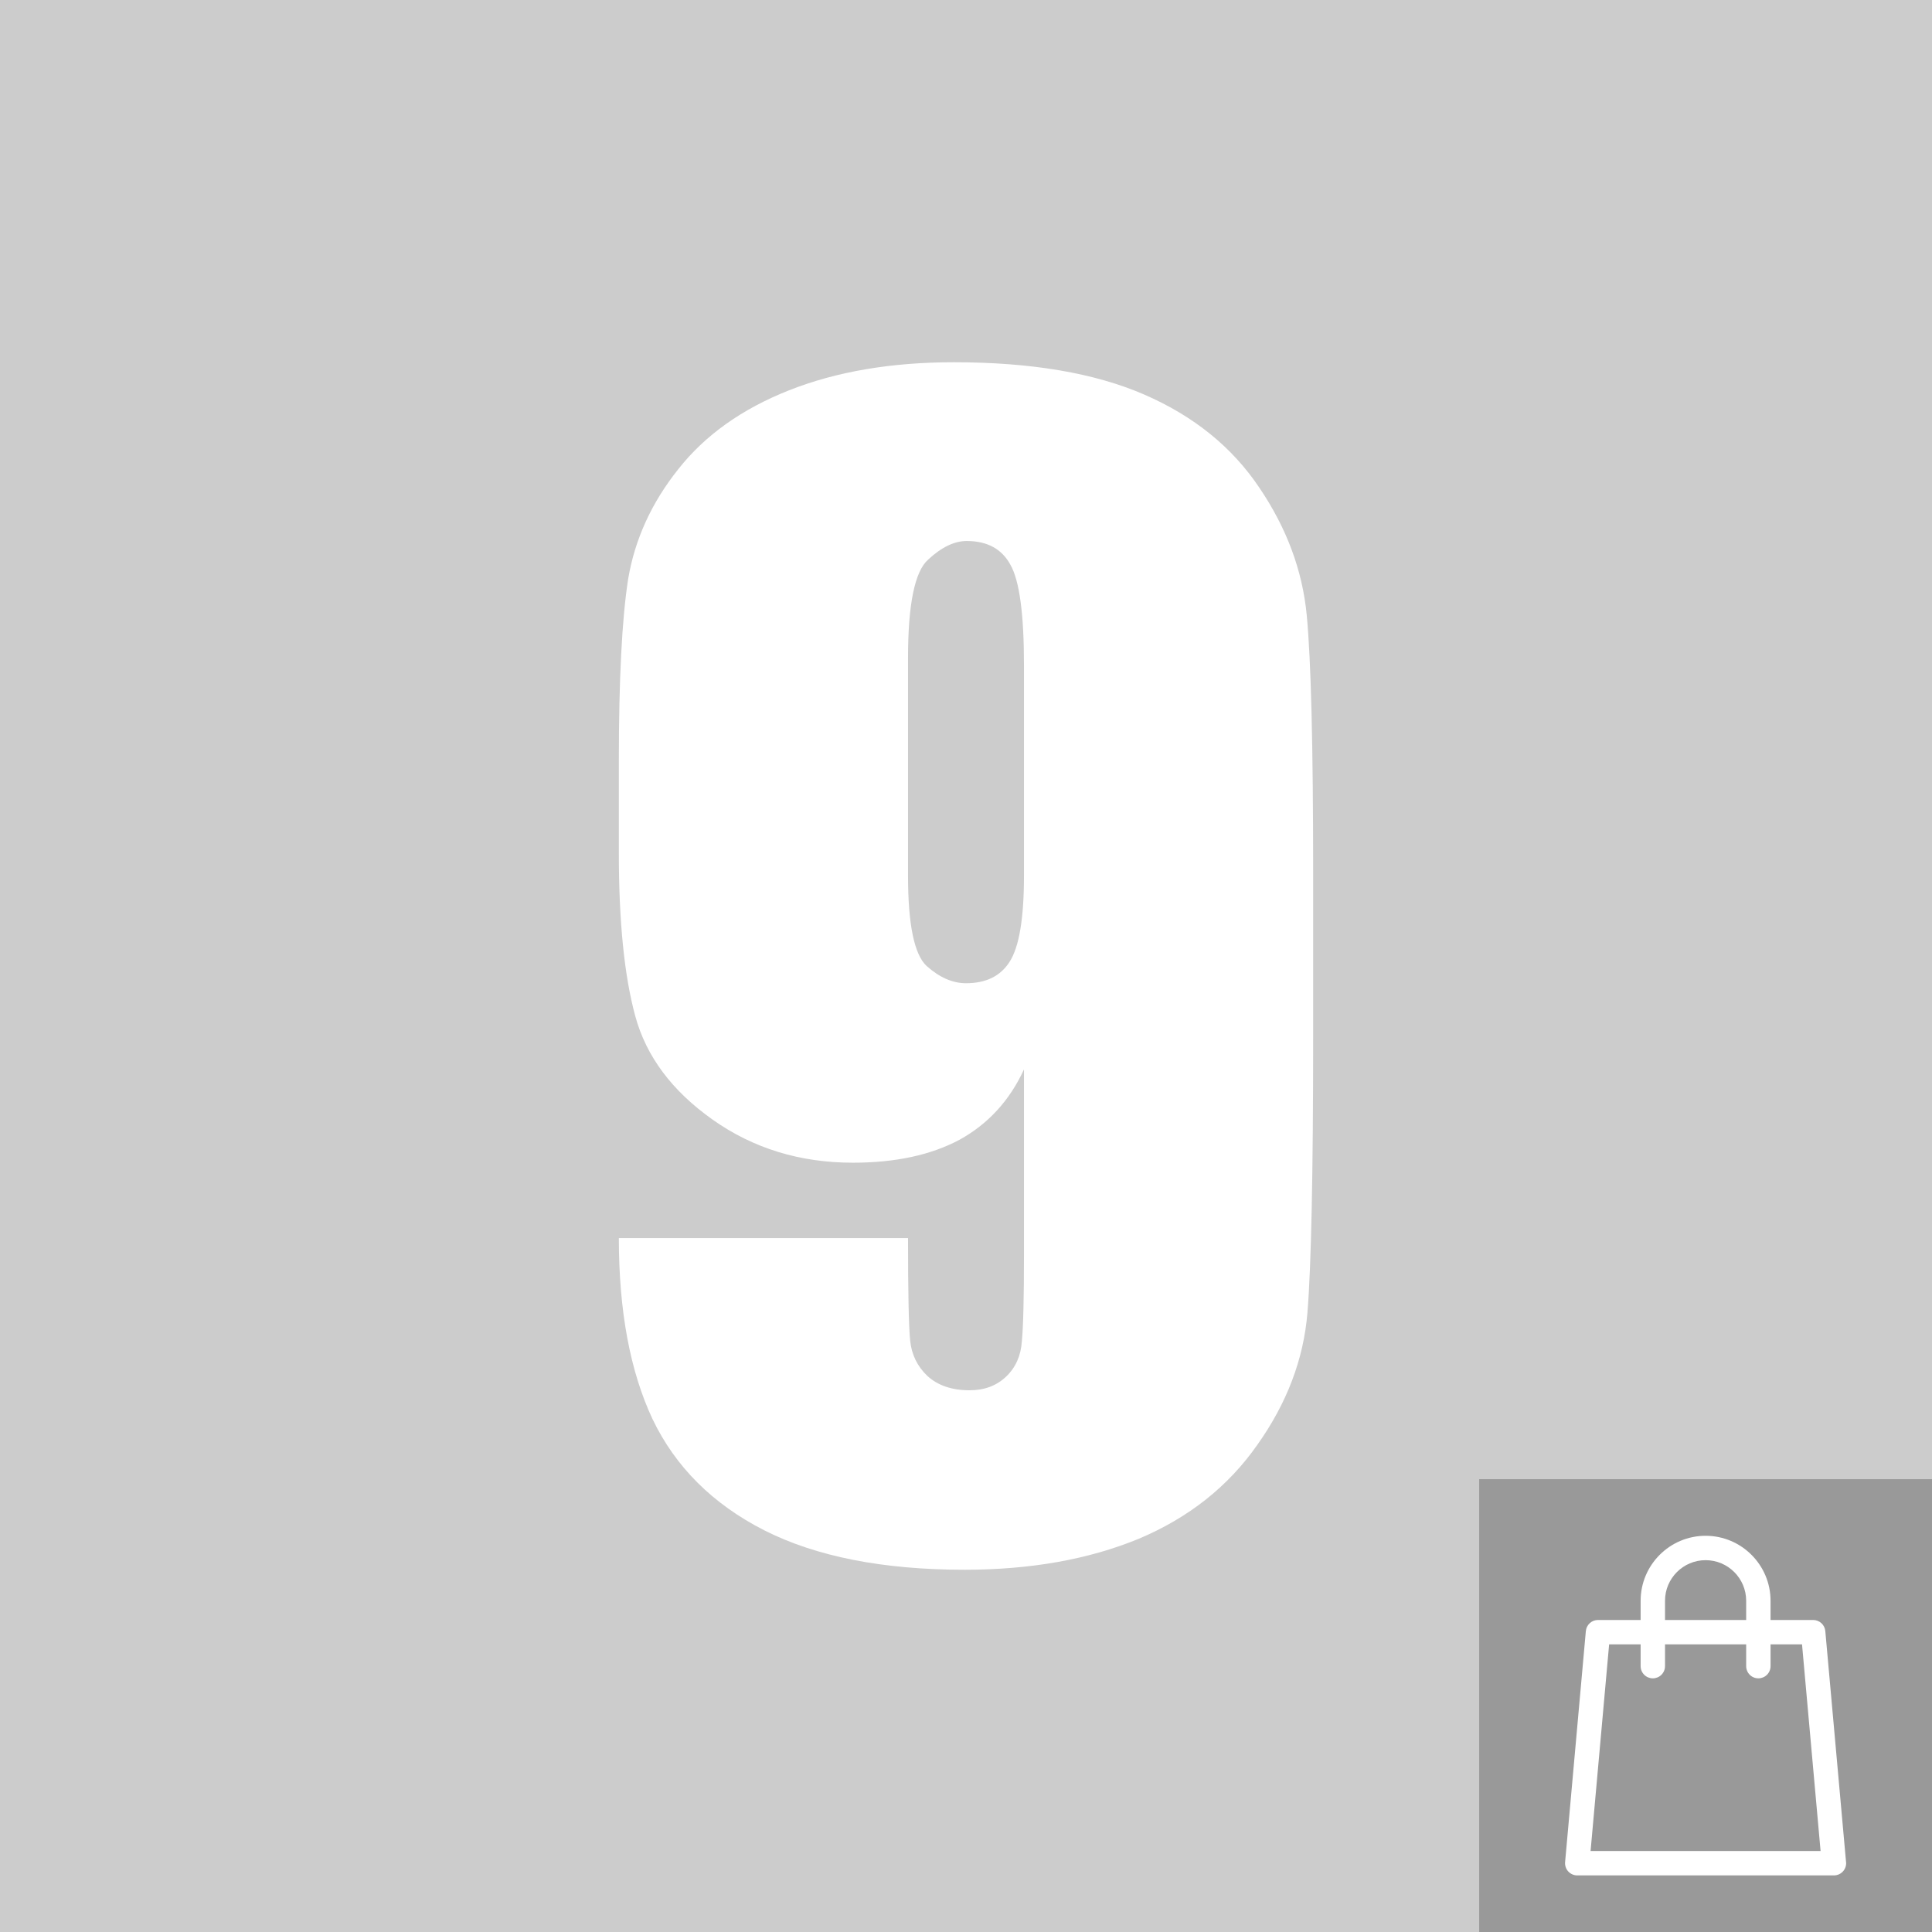
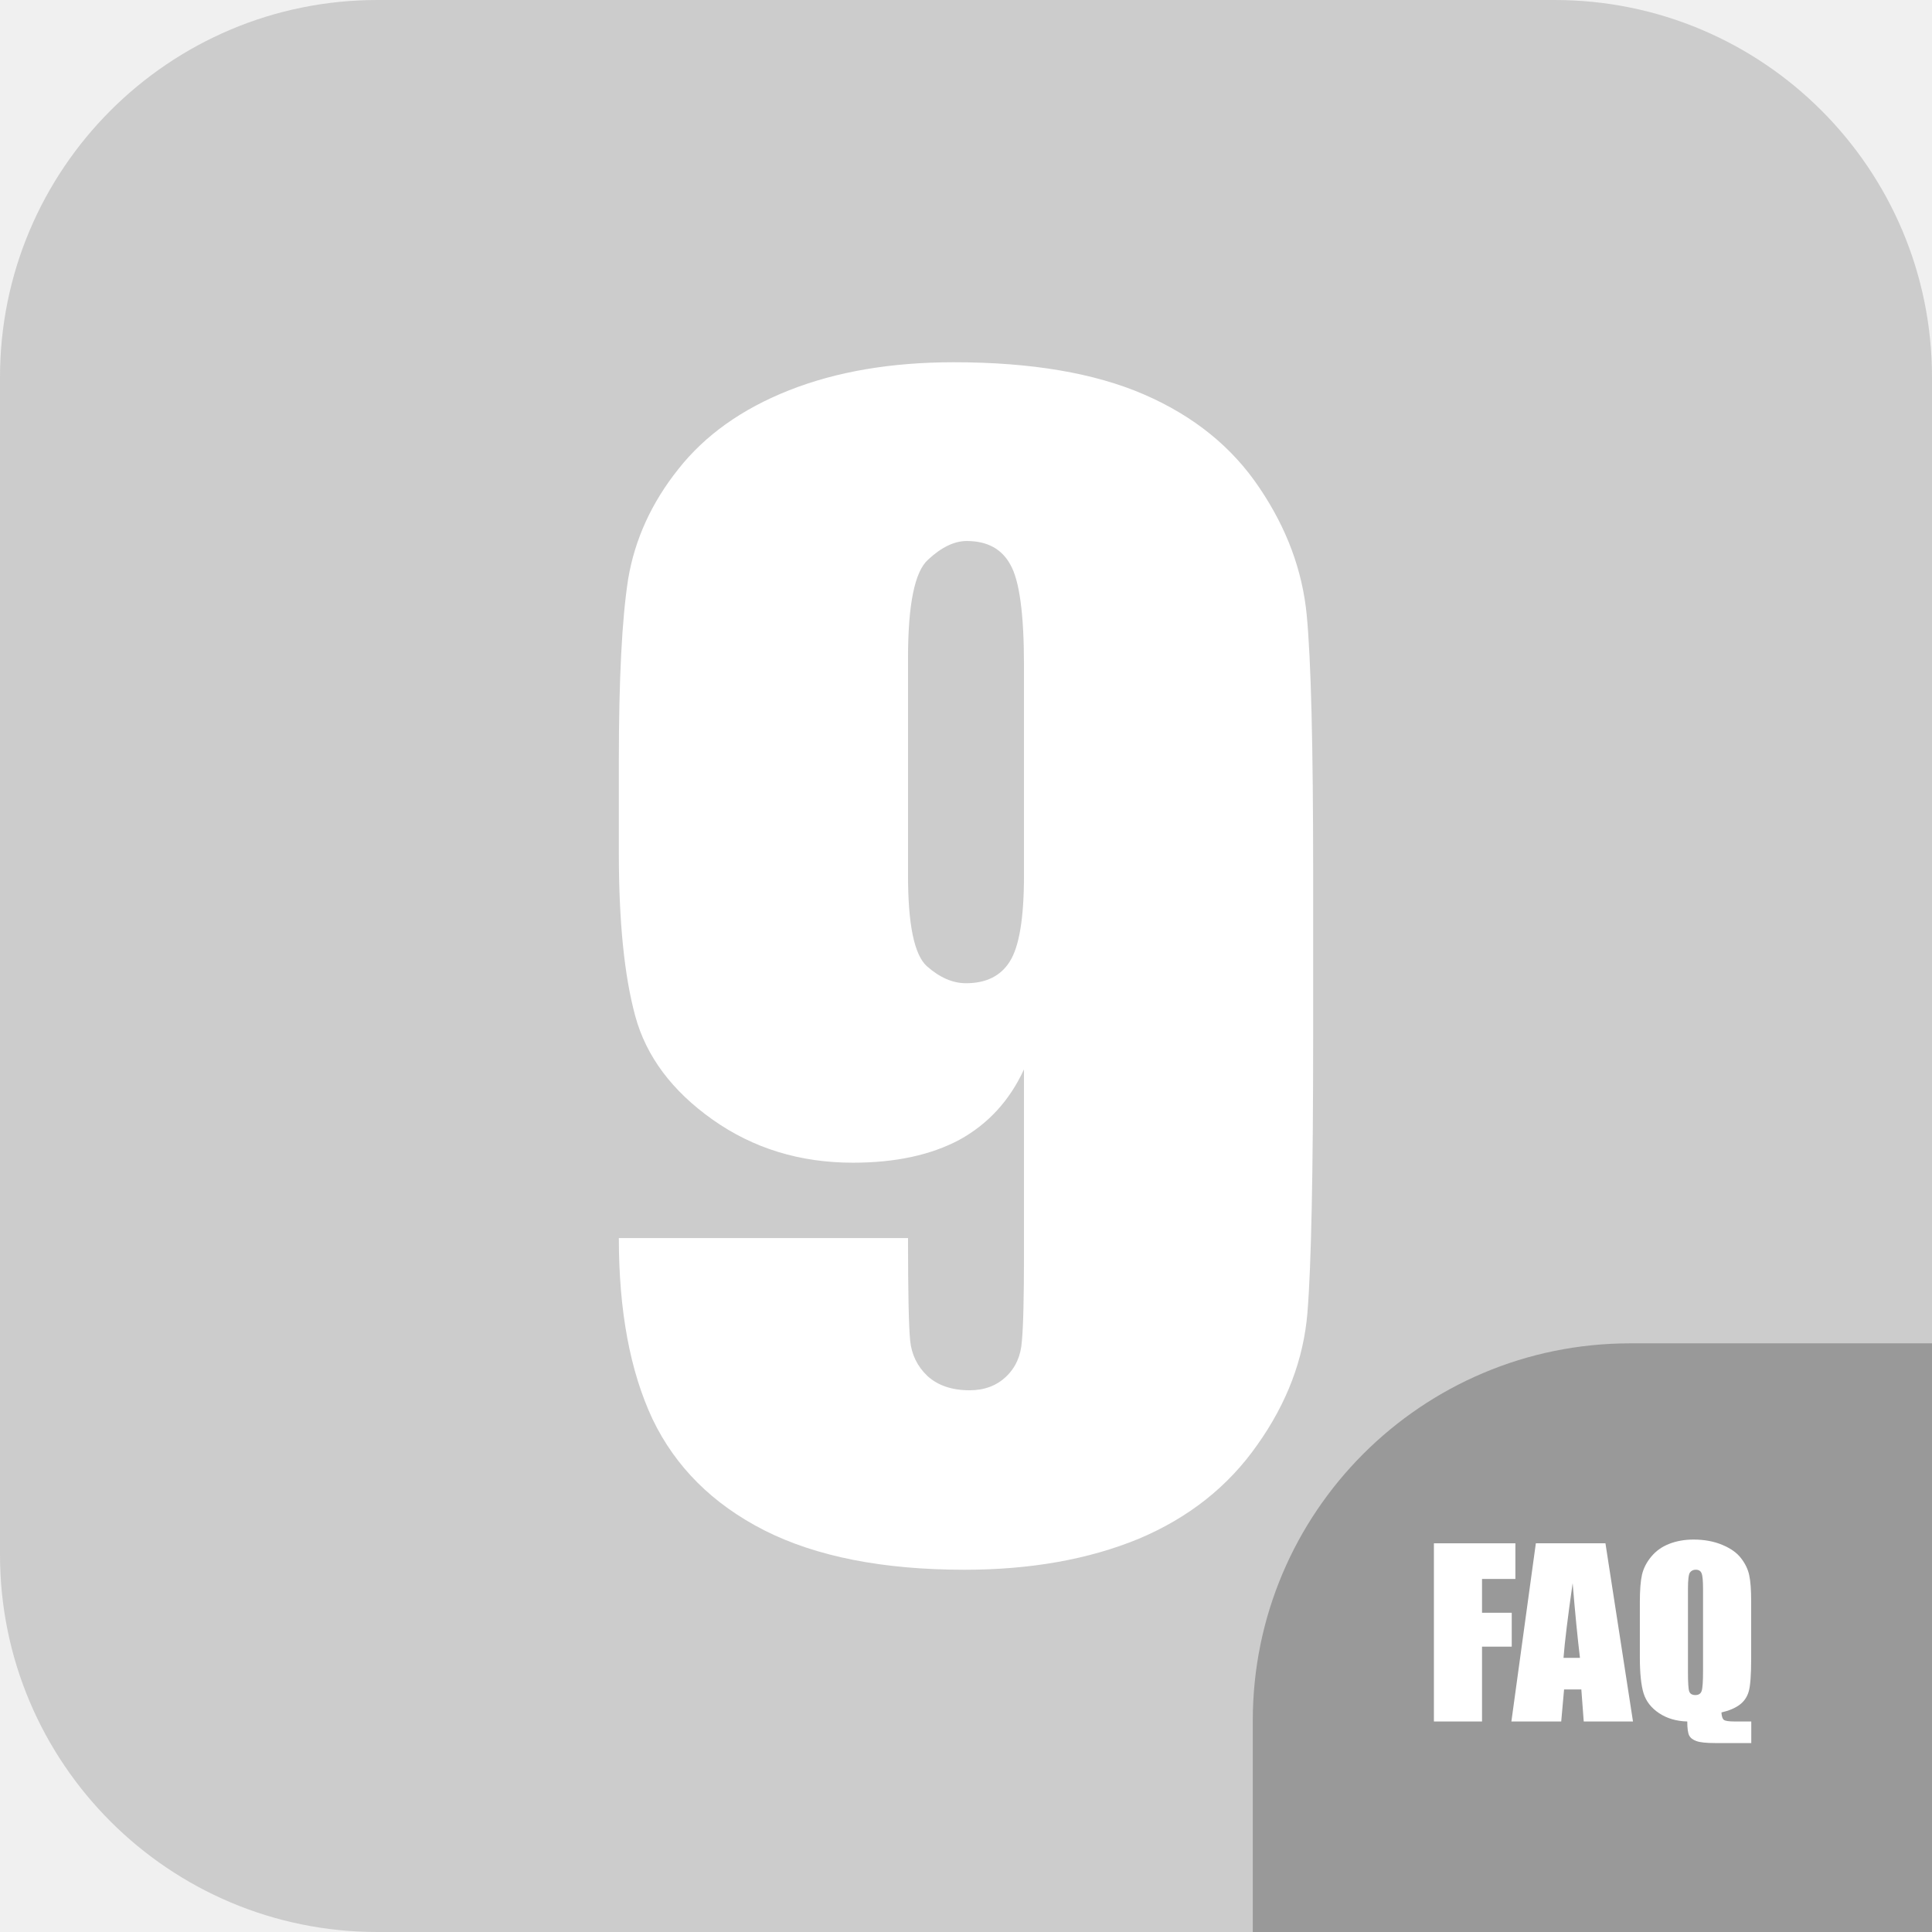
<svg xmlns="http://www.w3.org/2000/svg" width="512" height="512" viewBox="0 0 512 512" fill="none">
-   <rect width="512" height="512" fill="#CCCCCC" />
-   <path d="M164 328.105H240.635C240.635 342.437 240.825 351.505 241.204 355.31C241.584 358.989 243.101 362.096 245.757 364.633C248.539 367.169 252.269 368.438 256.948 368.438C260.869 368.438 264.093 367.233 266.623 364.823C269.152 362.413 270.543 359.306 270.796 355.501C271.175 351.696 271.365 344.022 271.365 332.48V283.396C267.571 291.64 261.88 297.855 254.293 302.04C246.705 306.099 237.284 308.128 226.029 308.128C211.992 308.128 199.599 304.323 188.849 296.713C178.1 289.103 171.271 279.971 168.363 269.317C165.454 258.663 164 244.268 164 226.131V201.589C164 180.027 164.822 163.983 166.466 153.455C168.236 142.928 172.663 133.226 179.744 124.347C186.826 115.342 196.627 108.366 209.146 103.42C221.666 98.473 236.209 96 252.775 96C273.262 96 290.081 98.854 303.233 104.561C316.385 110.269 326.565 118.513 333.773 129.294C340.981 139.948 345.155 151.172 346.293 162.968C347.431 174.763 348 197.593 348 231.458V274.264C348 310.919 347.494 335.461 346.482 347.891C345.471 360.193 341.045 371.862 333.204 382.897C325.49 393.931 314.994 402.239 301.715 407.819C288.437 413.273 273.072 416 255.621 416C233.996 416 216.291 412.512 202.507 405.536C188.849 398.56 178.986 388.731 172.915 376.048C166.972 363.364 164 347.383 164 328.105ZM240.635 232.029C240.635 244.966 242.279 252.956 245.567 256C248.981 259.044 252.459 260.566 256 260.566C261.311 260.566 265.168 258.663 267.571 254.858C270.1 250.927 271.365 243.317 271.365 232.029V176.285C271.365 162.714 270.164 153.836 267.761 149.65C265.485 145.465 261.627 143.372 256.19 143.372C252.902 143.372 249.487 145.021 245.946 148.319C242.405 151.489 240.635 160.178 240.635 174.383V232.029Z" fill="white" />
-   <rect width="120" height="120" transform="translate(392 392)" fill="#999999" />
-   <path d="M489.202 493.241L483.725 432.251C483.653 431.448 483.283 430.7 482.688 430.156C482.092 429.612 481.315 429.31 480.508 429.31H469.214V424.216C469.214 414.723 461.491 407 451.999 407C442.507 407 434.785 414.723 434.785 424.216V429.31H423.483C422.677 429.31 421.899 429.612 421.304 430.156C420.708 430.7 420.338 431.448 420.266 432.251L414.768 493.481C414.728 493.927 414.781 494.378 414.925 494.803C415.068 495.228 415.299 495.618 415.601 495.949C415.904 496.28 416.272 496.544 416.683 496.725C417.093 496.906 417.537 497 417.985 497H486.015C486.484 497 486.947 496.897 487.373 496.7C487.798 496.503 488.176 496.216 488.479 495.858C488.782 495.501 489.004 495.081 489.129 494.629C489.254 494.177 489.279 493.703 489.202 493.241ZM441.246 424.216C441.246 418.286 446.07 413.461 451.999 413.461C457.929 413.461 462.754 418.286 462.754 424.216V429.31H441.246V424.216ZM421.519 490.539L426.437 435.77H434.785V441.547C434.785 442.404 435.125 443.226 435.731 443.831C436.337 444.437 437.159 444.778 438.015 444.778C438.872 444.778 439.694 444.437 440.3 443.831C440.905 443.226 441.246 442.404 441.246 441.547V435.77H462.754V441.547C462.754 442.404 463.094 443.226 463.7 443.831C464.306 444.437 465.127 444.778 465.984 444.778C466.841 444.778 467.663 444.437 468.268 443.831C468.874 443.226 469.215 442.404 469.215 441.547V435.77H477.555L482.473 490.539H421.519Z" fill="white" />
+   <g id="icon-512x512">
+     <rect width="512" height="512" rx="100" fill="#CCCCCC" />
+     <path id="10" d="M164 328.105H240.635C240.635 342.437 240.825 351.505 241.204 355.31C241.584 358.988 243.101 362.096 245.757 364.633C248.539 367.169 252.269 368.438 256.948 368.438C260.869 368.438 264.093 367.233 266.623 364.823C269.152 362.413 270.543 359.306 270.796 355.501C271.175 351.696 271.365 344.022 271.365 332.48V283.396C267.571 291.64 261.88 297.855 254.293 302.04C246.705 306.099 237.284 308.128 226.029 308.128C211.992 308.128 199.599 304.323 188.849 296.713C178.1 289.103 171.271 279.971 168.363 269.317C165.454 258.663 164 244.268 164 226.131V201.589C164 180.027 164.822 163.983 166.466 153.455C168.236 142.928 172.663 133.226 179.744 124.347C186.826 115.342 196.627 108.366 209.146 103.42C221.666 98.473 236.209 96 252.775 96C273.262 96 290.081 98.854 303.233 104.561C316.385 110.269 326.565 118.513 333.773 129.294C340.981 139.948 345.155 151.172 346.293 162.968C347.431 174.763 348 197.593 348 231.458V274.264C348 310.919 347.494 335.461 346.482 347.891C345.471 360.193 341.045 371.862 333.204 382.897C325.49 393.931 314.994 402.239 301.715 407.819C288.437 413.273 273.072 416 255.621 416C233.996 416 216.291 412.512 202.507 405.536C188.849 398.56 178.986 388.731 172.915 376.048C166.972 363.364 164 347.383 164 328.105ZM240.635 232.029C240.635 244.966 242.279 252.956 245.567 256C248.981 259.044 252.459 260.566 256 260.566C261.311 260.566 265.168 258.663 267.571 254.859C270.1 250.927 271.365 243.317 271.365 232.029V176.285C271.365 162.714 270.164 153.836 267.761 149.65C265.485 145.465 261.627 143.372 256.19 143.372C252.902 143.372 249.487 145.021 245.946 148.319C242.405 151.489 240.635 160.178 240.635 174.383V232.029Z" fill="white" />
+     <g id="Layer 2">
+       <path d="M332 456C332 400.772 376.772 356 432 356H512V512H332V456Z" fill="#999999" />
+       <g id="FAQ">
+         <path id="Vector" d="M464.106 456.21V461.926H454.475C452.153 461.926 450.517 461.751 449.568 461.401C448.619 461.071 447.973 460.565 447.63 459.885C447.307 459.204 447.145 457.979 447.145 456.21C444.258 456.132 441.775 455.403 439.695 454.022C437.615 452.642 436.242 450.892 435.576 448.773C434.91 446.634 434.577 443.445 434.577 439.207V424.595C434.577 421.387 434.768 418.947 435.152 417.275C435.556 415.583 436.374 413.998 437.605 412.521C438.837 411.024 440.422 409.896 442.36 409.138C444.299 408.379 446.449 408 448.811 408C451.658 408 454.192 408.467 456.413 409.4C458.654 410.333 460.32 411.519 461.41 412.958C462.521 414.397 463.238 415.894 463.561 417.45C463.904 418.986 464.076 421.28 464.076 424.332V439.673C464.076 443.873 463.864 446.721 463.44 448.219C463.016 449.716 462.198 450.911 460.986 451.806C459.795 452.681 458.2 453.352 456.201 453.818C456.262 454.868 456.484 455.529 456.867 455.801C457.271 456.074 458.21 456.21 459.684 456.21H464.106ZM451.325 421.124C451.325 418.927 451.194 417.527 450.931 416.925C450.689 416.302 450.174 415.991 449.387 415.991C448.72 415.991 448.206 416.244 447.842 416.75C447.499 417.236 447.327 418.694 447.327 421.124V443.173C447.327 445.915 447.438 447.606 447.66 448.248C447.903 448.889 448.448 449.21 449.296 449.21C450.164 449.21 450.719 448.841 450.962 448.102C451.204 447.363 451.325 445.603 451.325 442.823V421.124Z" fill="white" />
+         <path id="Vector_2" d="M425.46 408.992L432.759 456.21H419.706L419.07 447.723H414.496L413.739 456.21H400.534L407.016 408.992H425.46ZM418.706 439.352C418.06 434.005 417.414 427.404 416.768 419.549C415.476 428.571 414.668 435.172 414.345 439.352H418.706Z" fill="white" />
+         <path id="Vector_3" d="M380 408.992H401.594V418.441H392.751V427.395H400.625V436.378H392.751V456.21H380V408.992Z" fill="white" />
+       </g>
+     </g>
+   </g>
</svg>
